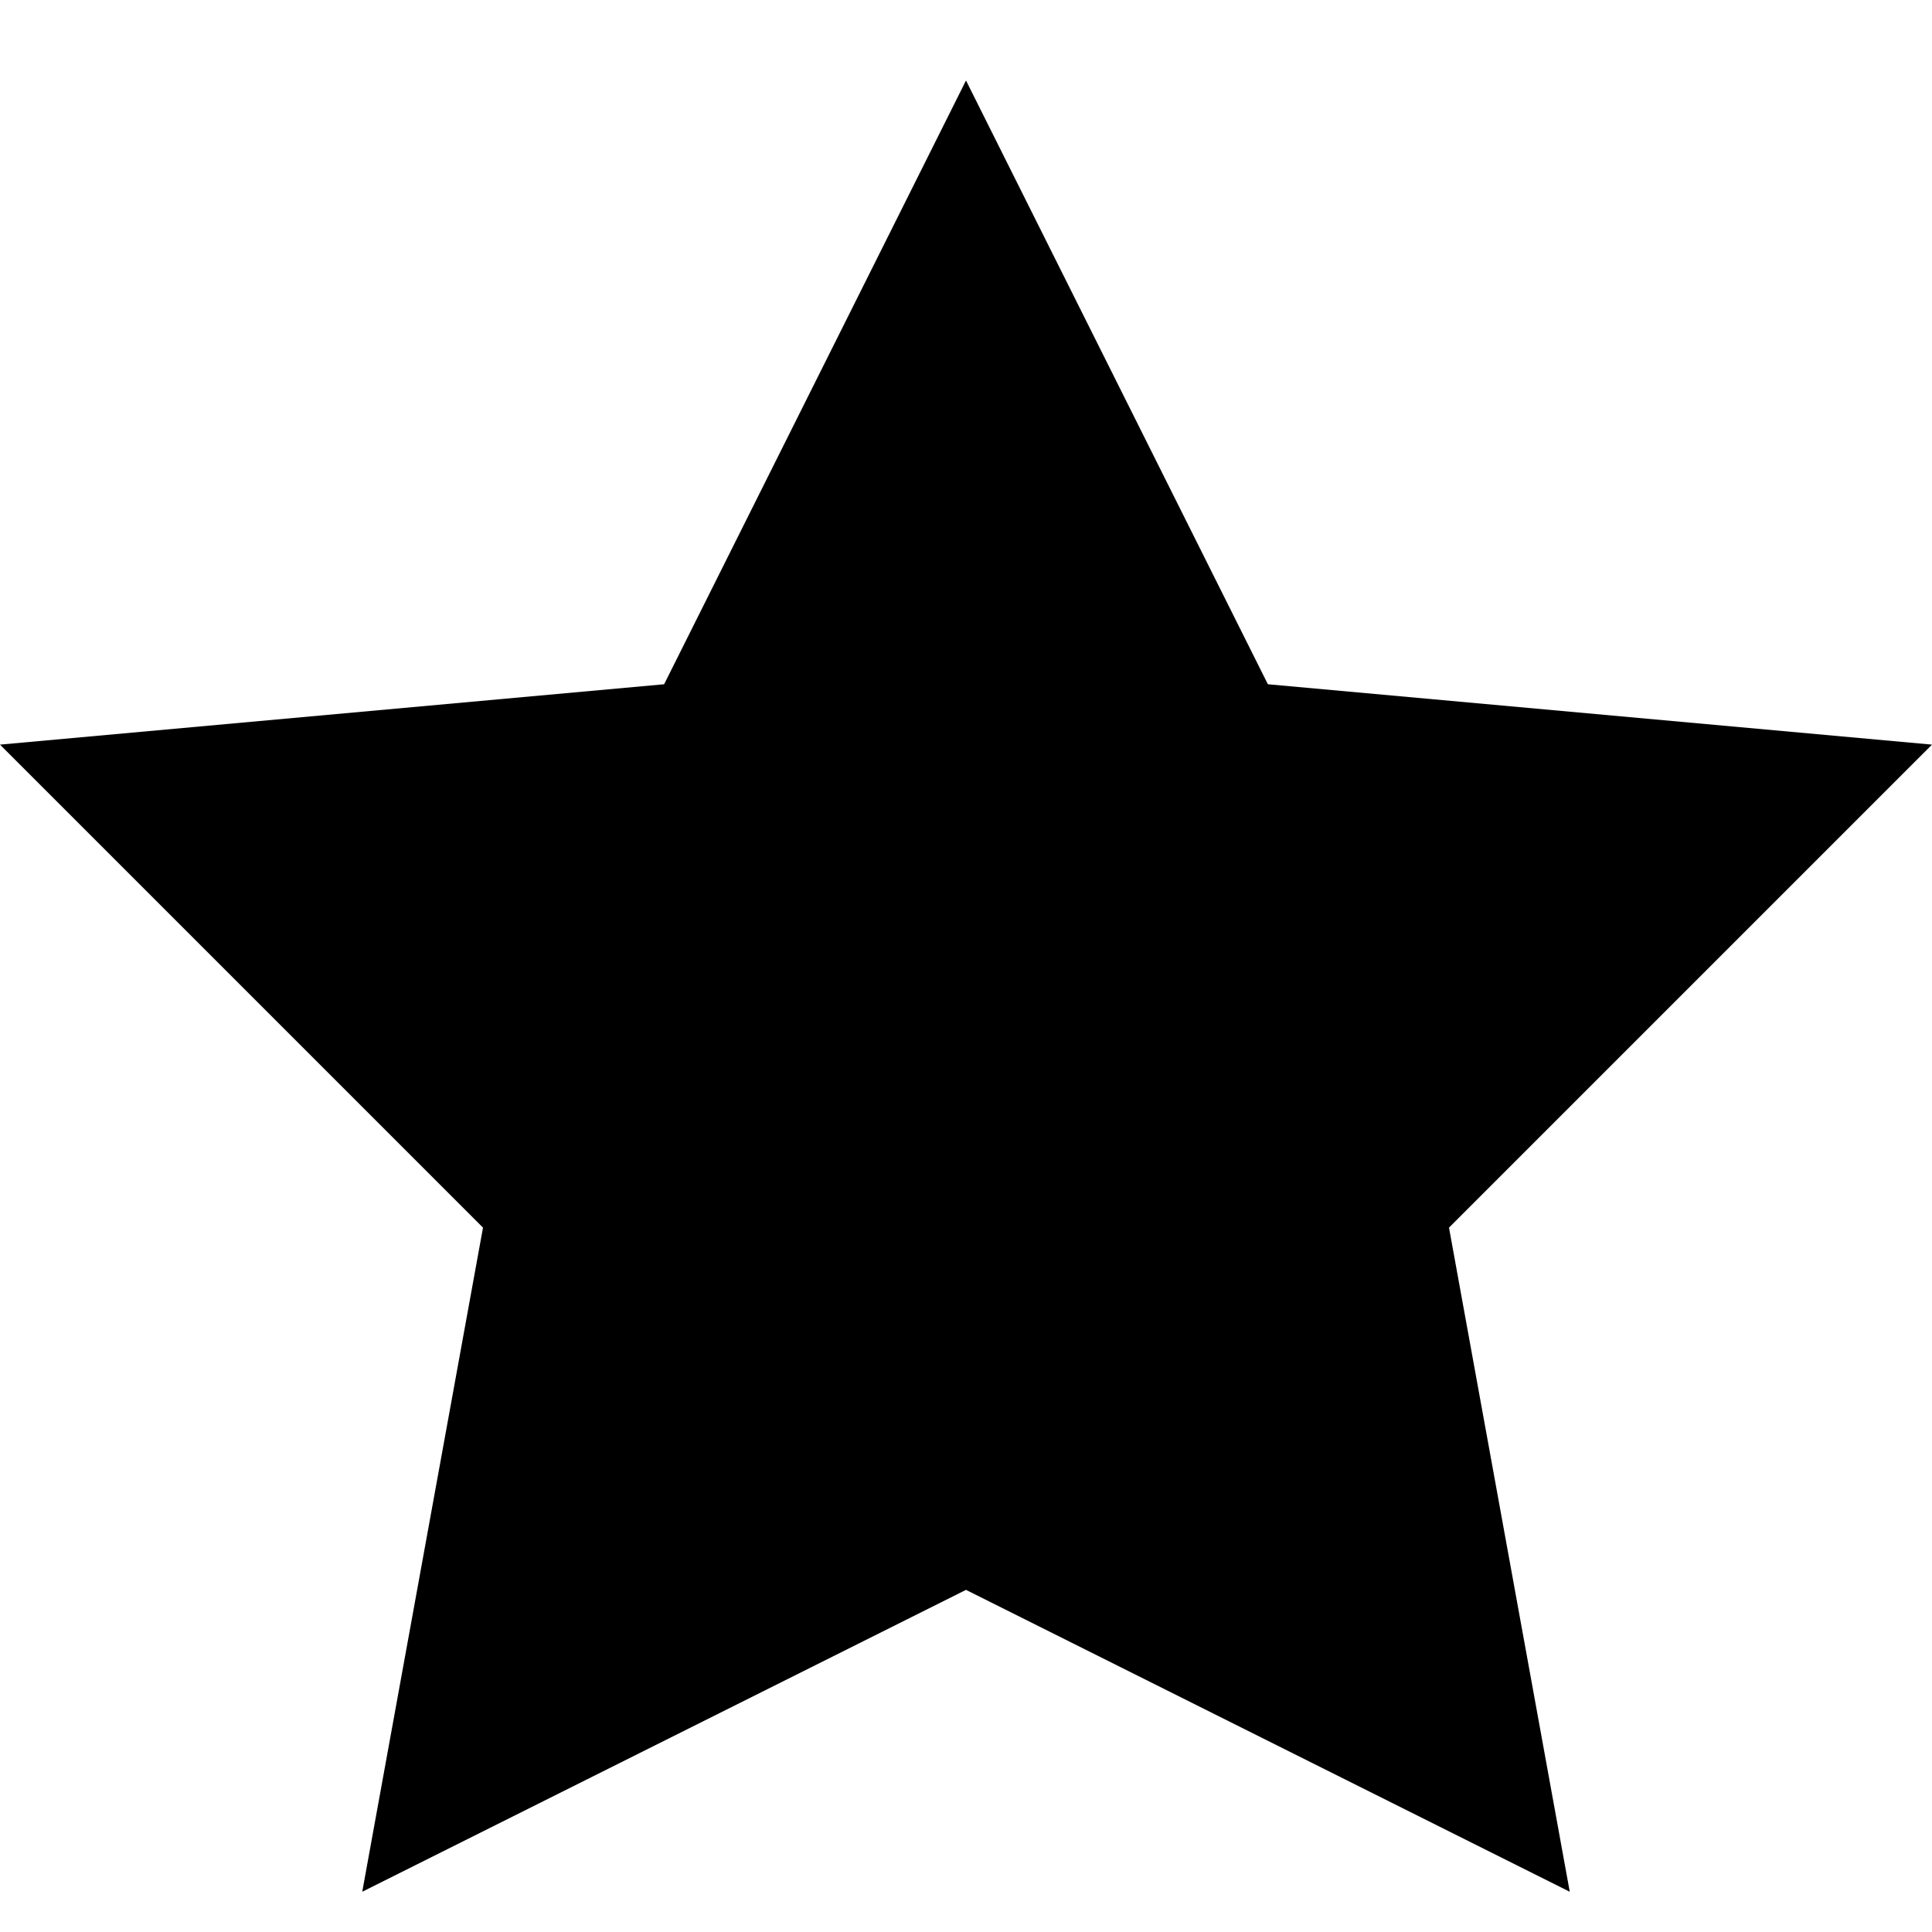
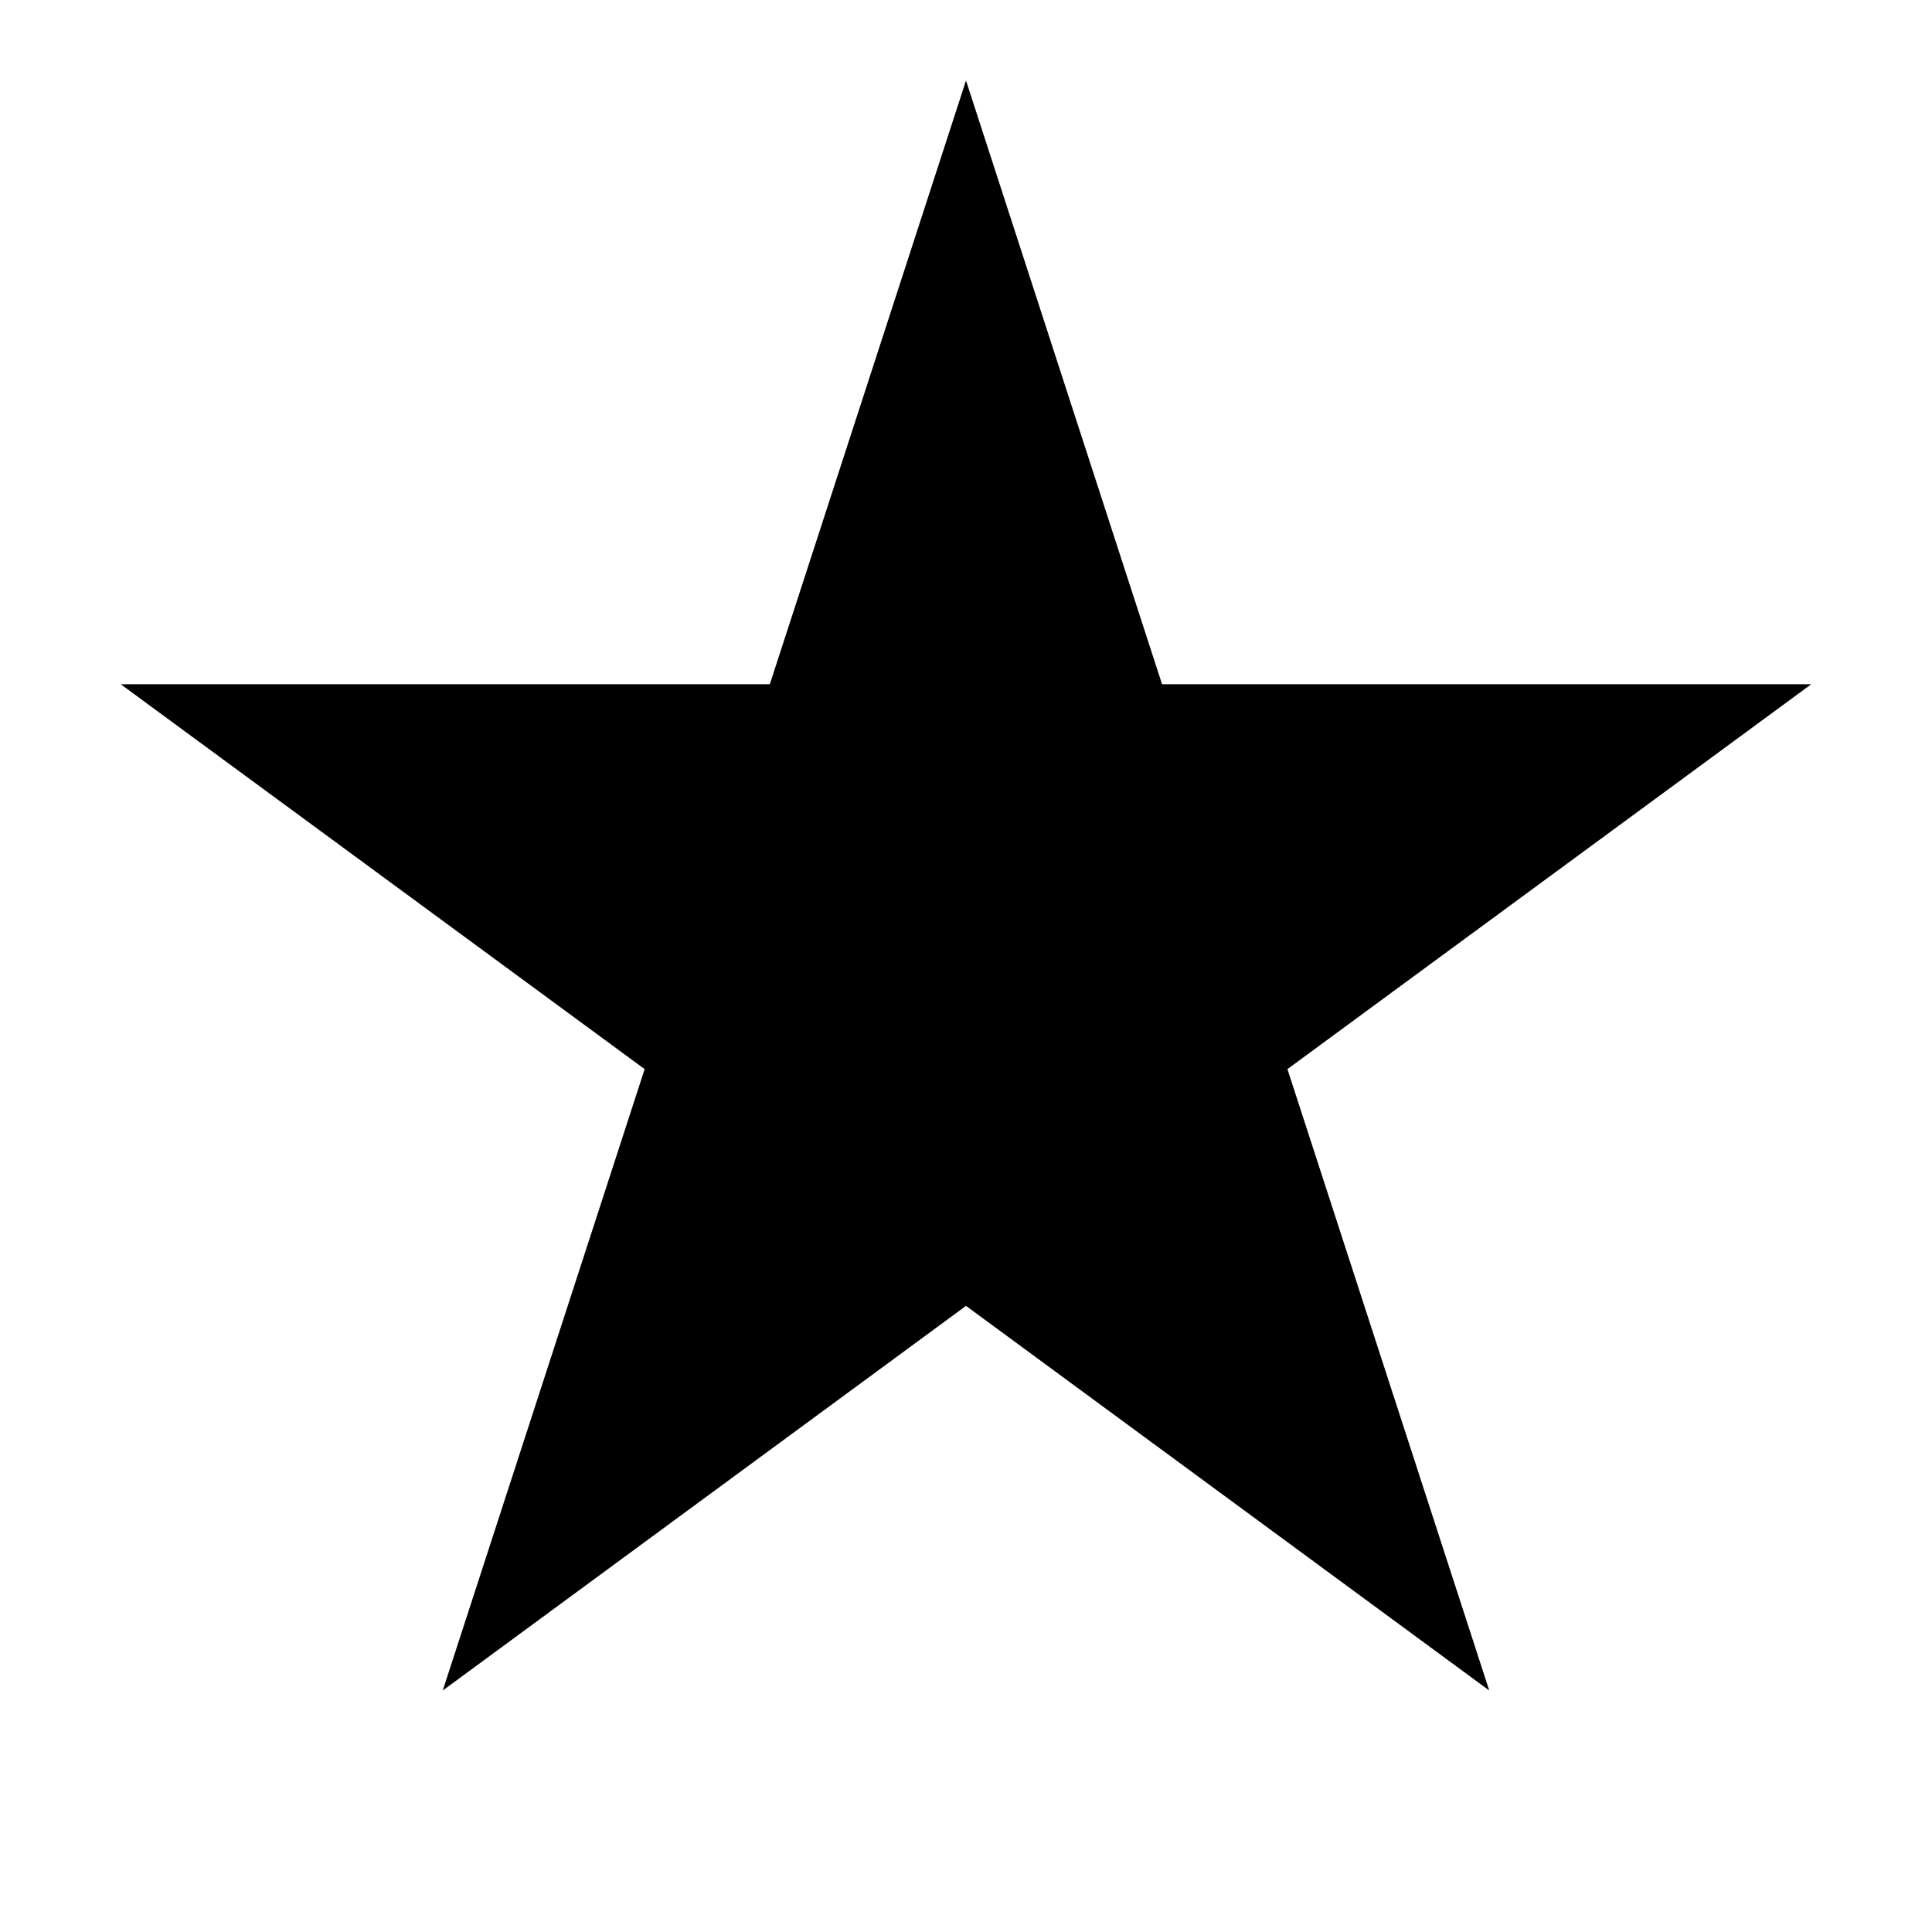
<svg xmlns="http://www.w3.org/2000/svg" width="48px" height="48px" viewBox="0 0 48 48" version="1.1">
  <defs />
  <g id="fill" stroke="none" stroke-width="1" fill="none" fill-rule="evenodd">
    <g id="star-fill" fill="#000000">
-       <polygon id="Star-Copy" points="24 39.5 9 47 12 30.5 0 18.5 16.5 17 24 2 31.5 17 48 18.5 36 30.5 39 47" />
+       <polygon id="Path-3" points="24 2 28.871 17 45 17 31.986 26.562 37 42 24 32.444 11 42 16.016 26.562 3 17 19.126 17" />
    </g>
  </g>
</svg>
